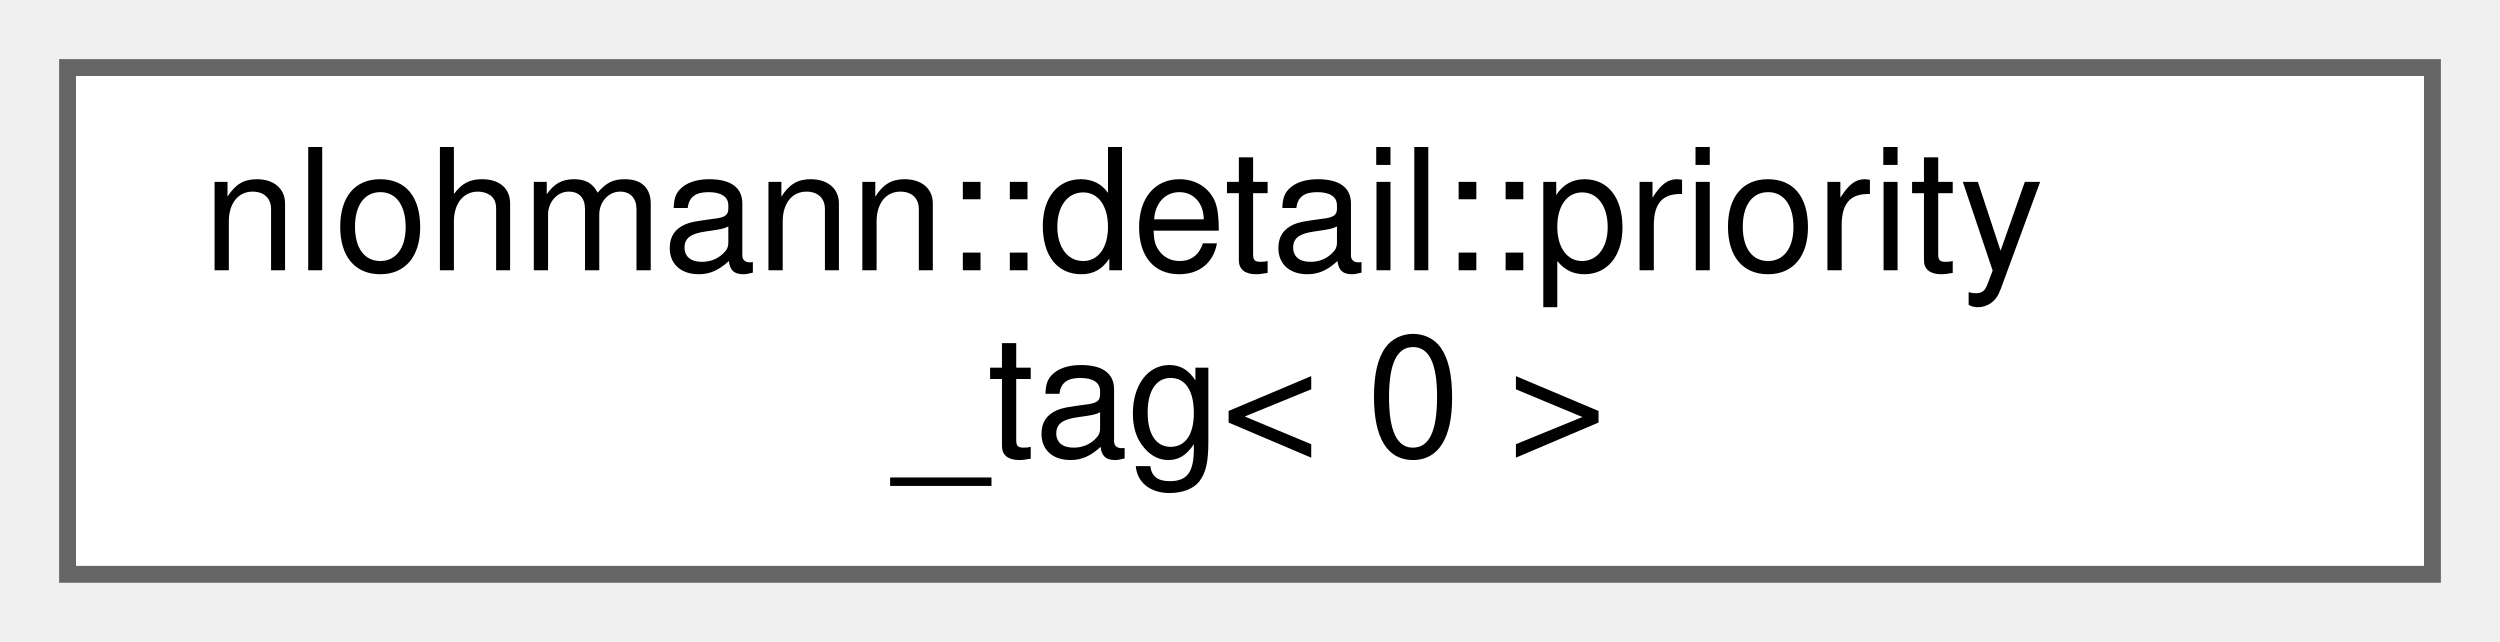
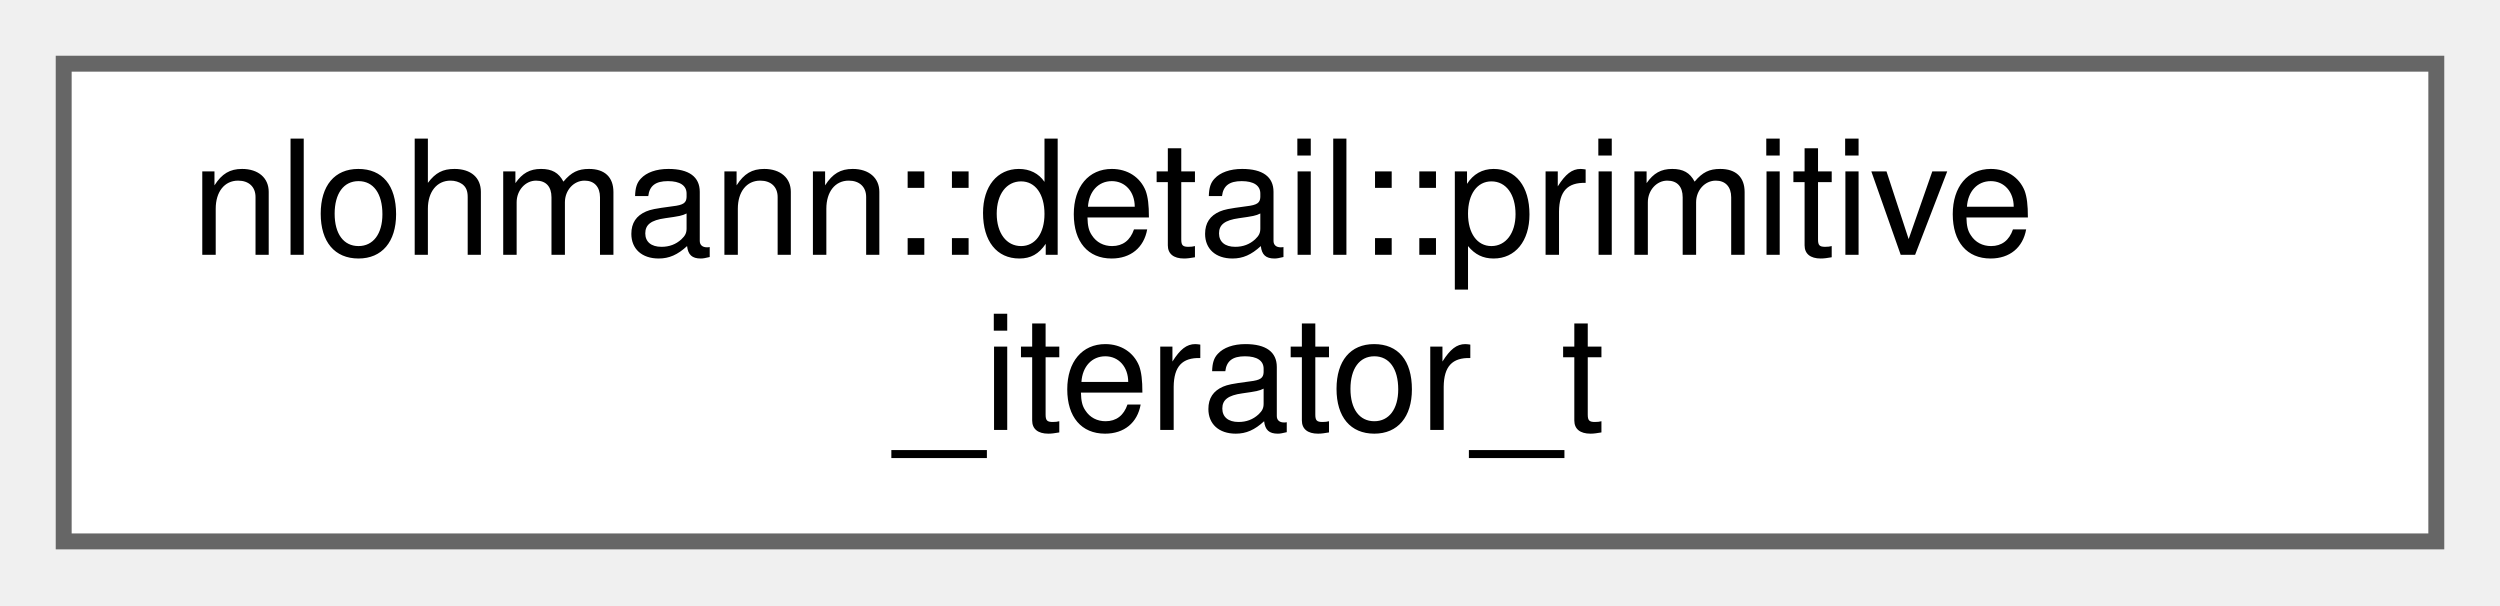
- <svg xmlns="http://www.w3.org/2000/svg" xmlns:xlink="http://www.w3.org/1999/xlink" width="148pt" height="38pt" viewBox="0.00 0.00 148.00 38.00">
+ <svg xmlns="http://www.w3.org/2000/svg" xmlns:xlink="http://www.w3.org/1999/xlink" width="157pt" height="38pt" viewBox="0.00 0.00 157.00 38.00">
  <g id="graph0" class="graph" transform="scale(1 1) rotate(0) translate(4 34)">
    <g id="Node000000" class="node">
      <g id="a_Node000000">
-         <a xlink:href="structnlohmann_1_1detail_1_1priority__tag_3_010_01_4.html" target="_top" xlink:title=" ">
-           <polygon fill="white" stroke="#666666" points="140,-30 0,-30 0,0 140,0 140,-30" />
-           <text text-anchor="start" x="8" y="-18" font-family="Helvetica,sans-Serif" font-size="10.00">nlohmann::detail::priority</text>
-           <text text-anchor="middle" x="70" y="-7" font-family="Helvetica,sans-Serif" font-size="10.00">_tag&lt; 0 &gt;</text>
+         <a xlink:href="classnlohmann_1_1detail_1_1primitive__iterator__t.html" target="_top" xlink:title=" ">
+           <polygon fill="white" stroke="#666666" points="149,-30 0,-30 0,0 149,0 149,-30" />
+           <text text-anchor="start" x="8" y="-18" font-family="Helvetica,sans-Serif" font-size="10.00">nlohmann::detail::primitive</text>
+           <text text-anchor="middle" x="74.5" y="-7" font-family="Helvetica,sans-Serif" font-size="10.00">_iterator_t</text>
        </a>
      </g>
    </g>
  </g>
</svg>
